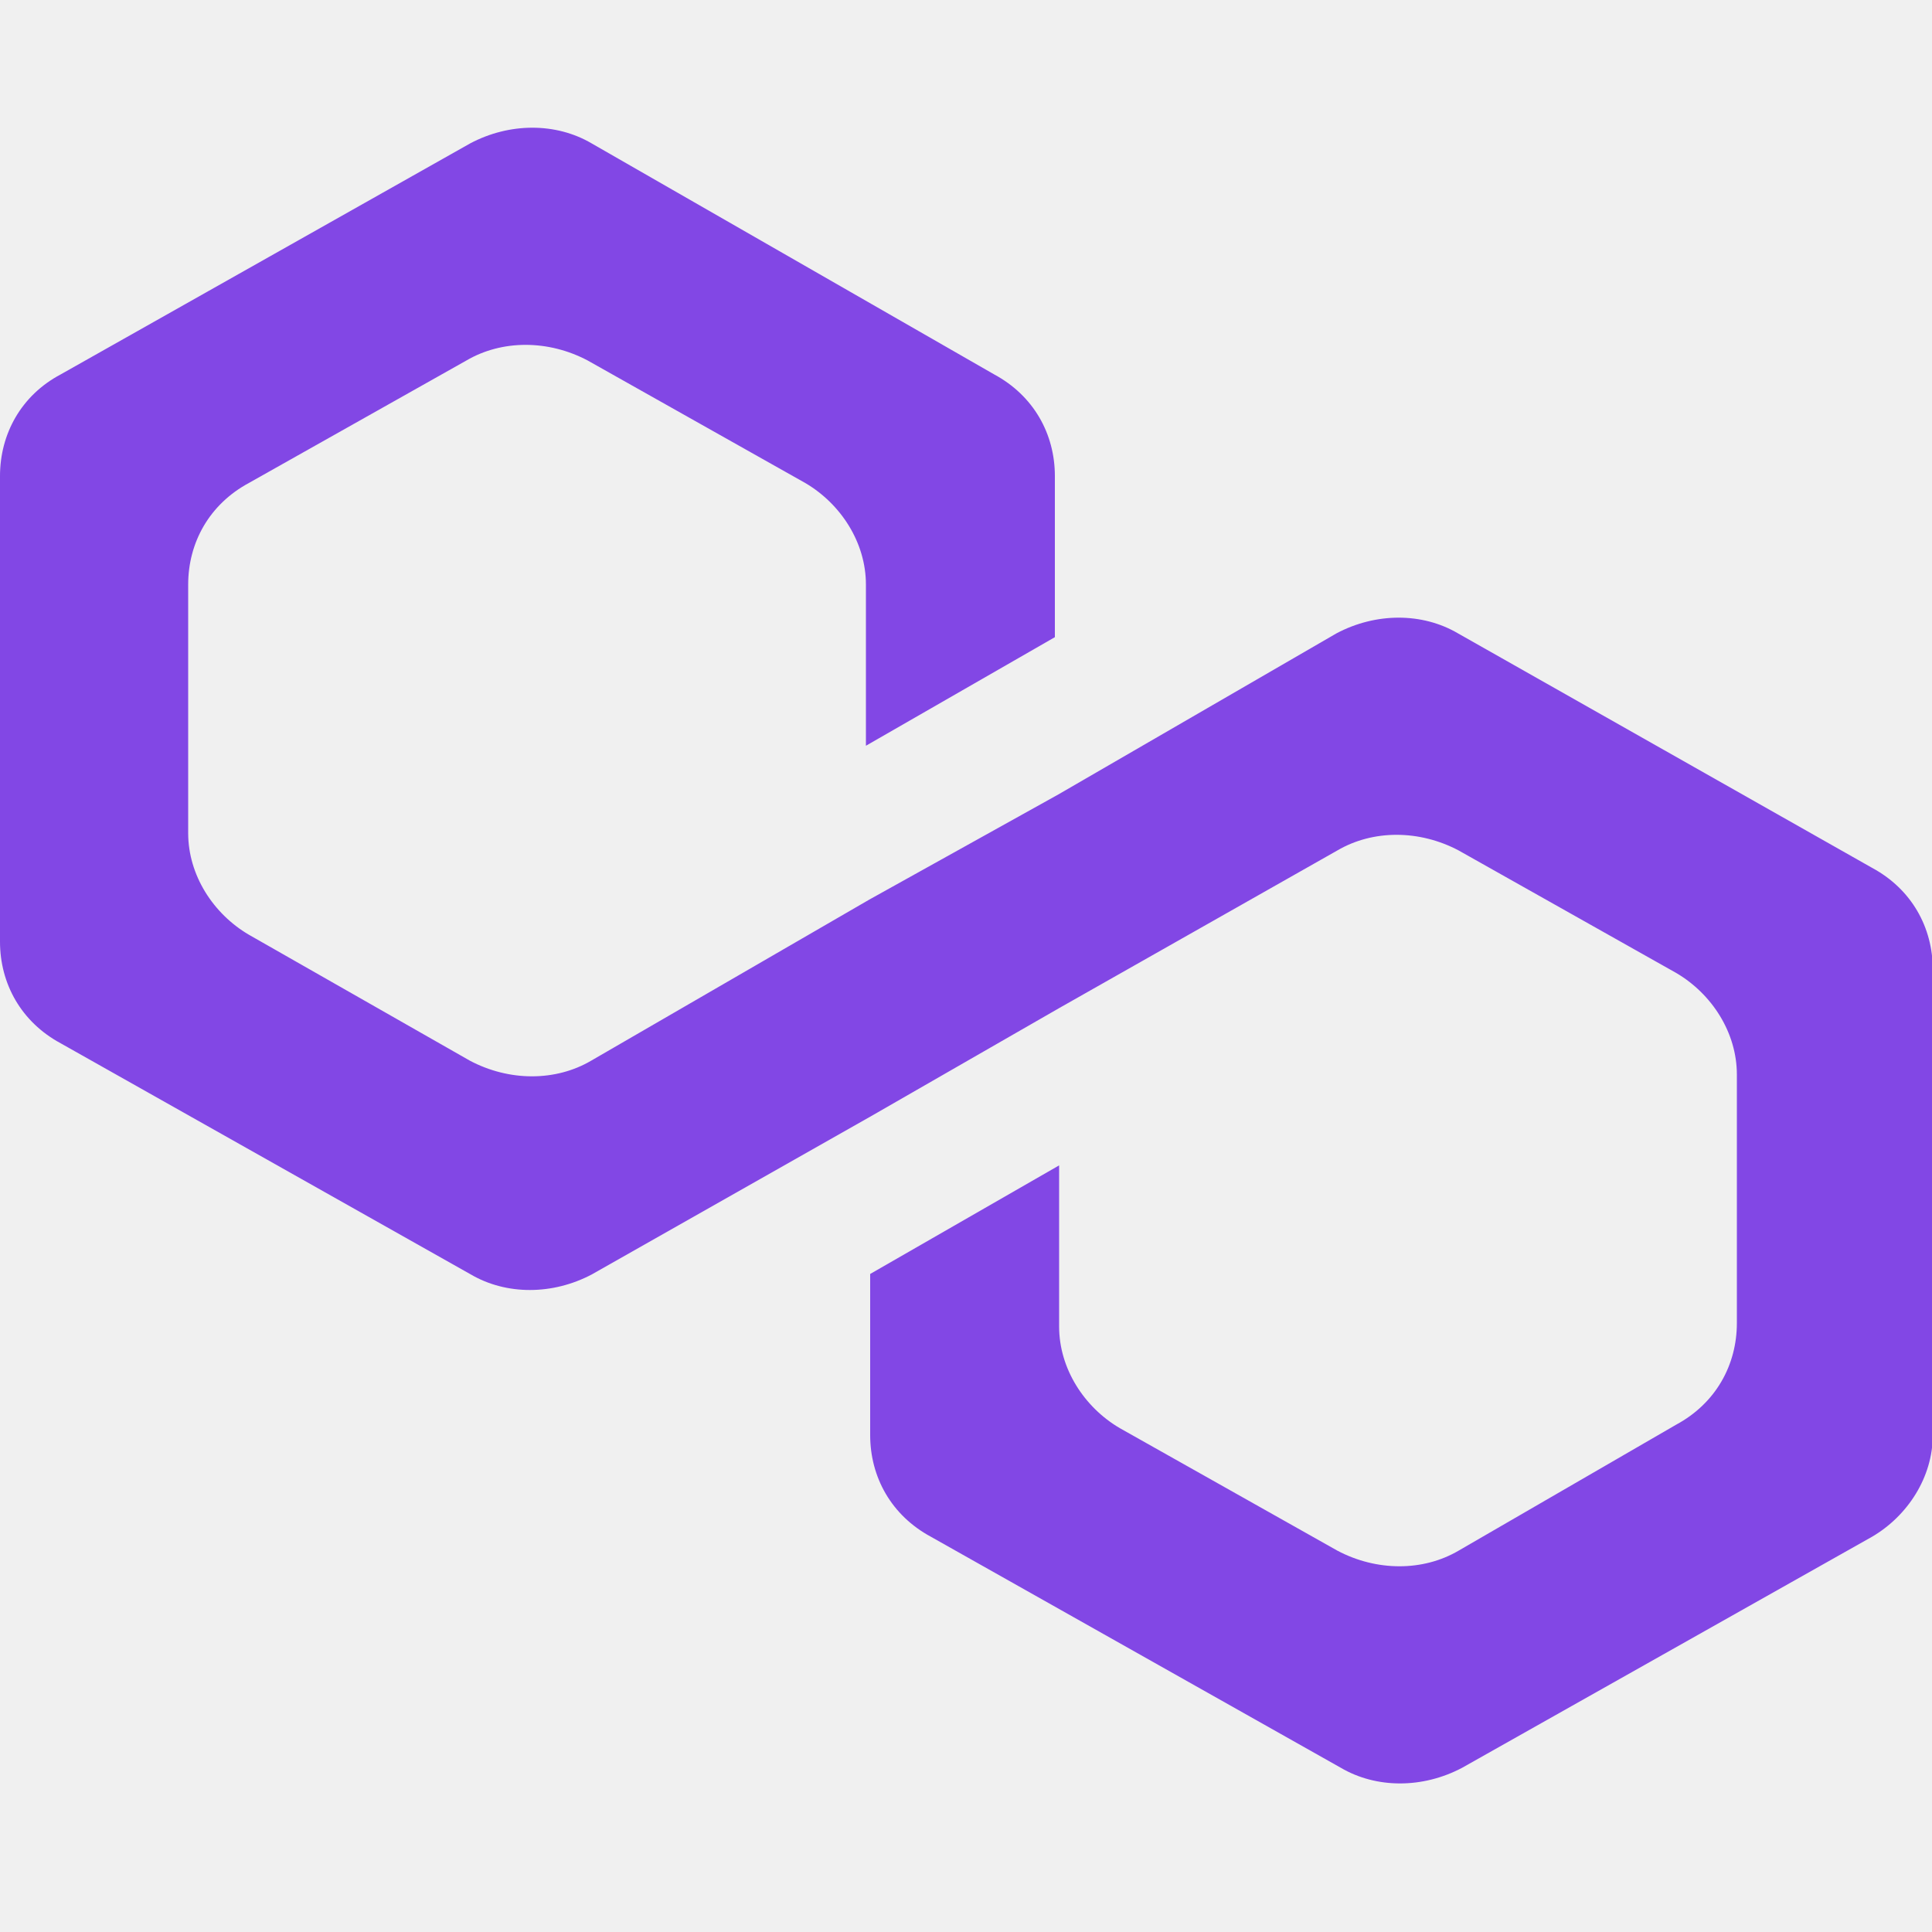
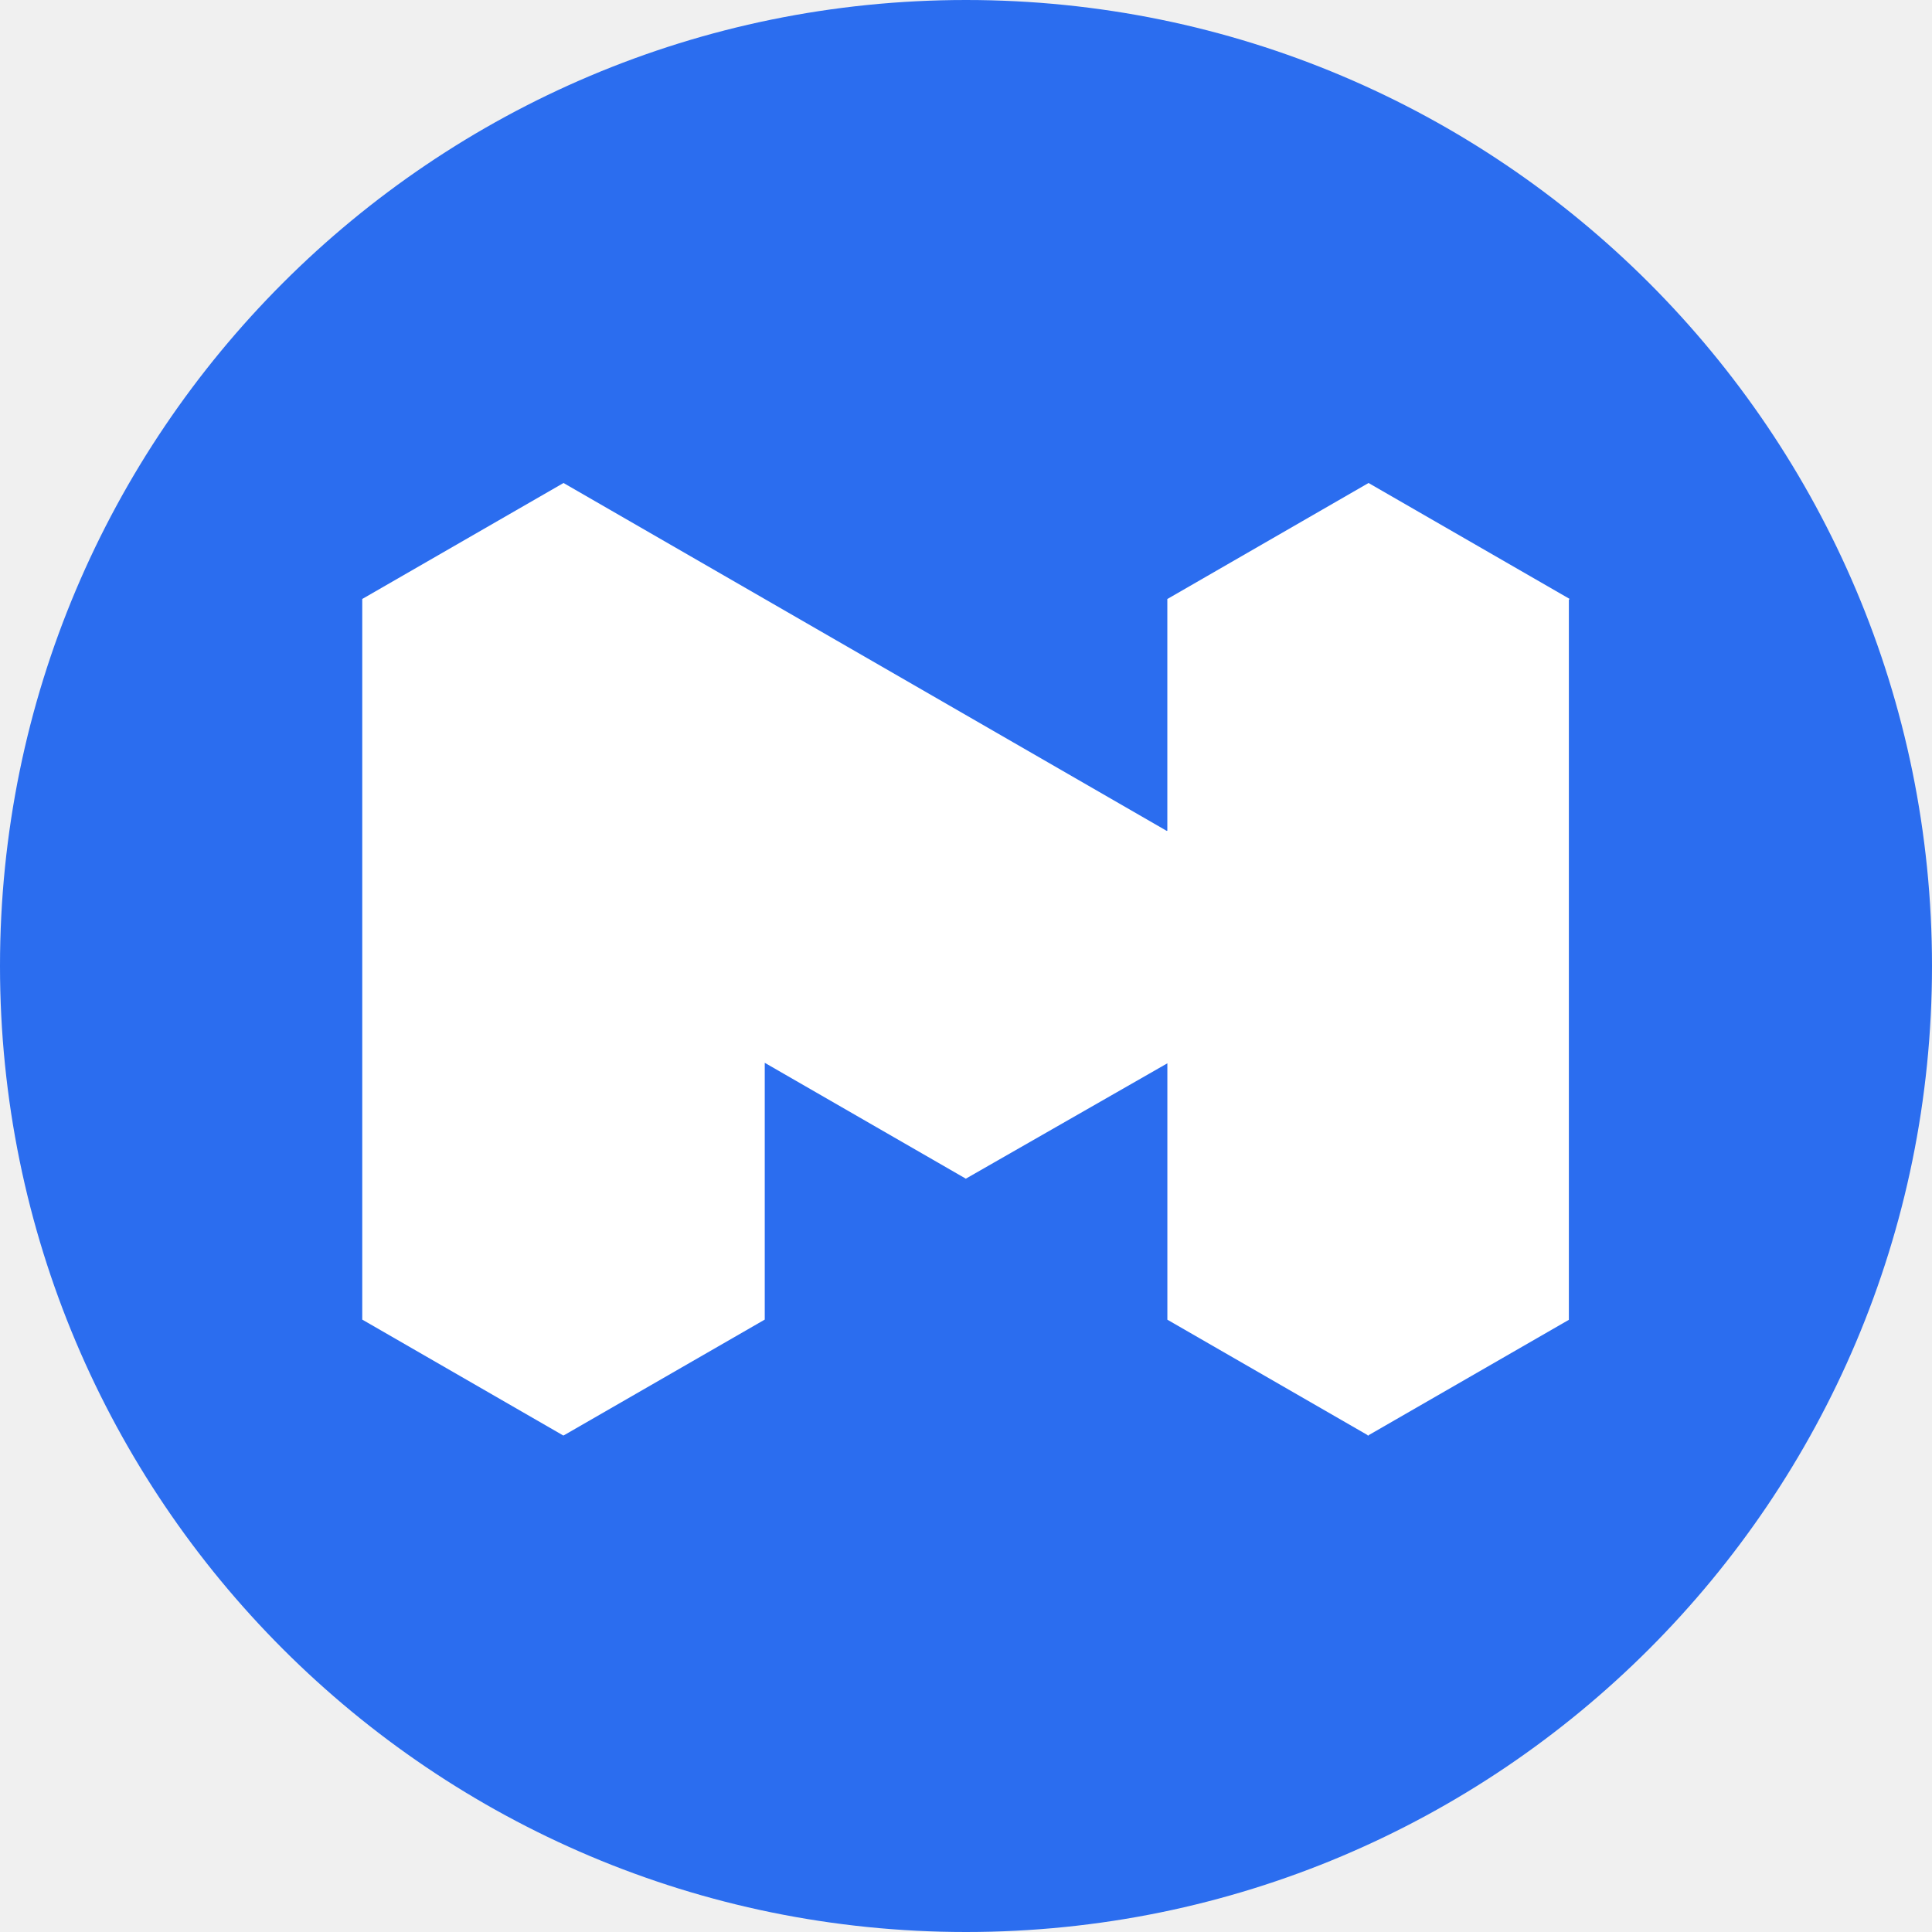
- <svg xmlns="http://www.w3.org/2000/svg" version="1.1" id="matic" x="0px" y="0px" viewBox="0 0 500 500" style="enable-background:new 0 0 500 500;" xml:space="preserve">
-   <style type="text/css">
- 	.st0{fill:#8247E5;}
- </style>
-   <path class="st0" d="M377.3,163.9c-9.2-5.4-21.2-5.4-31.4,0l-72,41.7l-48.9,27.2l-72,41.7c-9.2,5.4-21.2,5.4-31.4,0l-57.2-32.6  c-9.2-5.4-15.7-15.4-15.7-26.3v-64.3c0-10.9,5.5-20.8,15.7-26.3l56.3-31.7c9.2-5.4,21.2-5.4,31.4,0l56.3,31.7  c9.2,5.4,15.7,15.4,15.7,26.3v41.7l48.9-28.1v-41.7c0-10.9-5.5-20.8-15.7-26.3L153.1,37.1c-9.2-5.4-21.2-5.4-31.4,0L15.7,96.9  C5.5,102.3,0,112.3,0,123.2v120.5c0,10.9,5.5,20.8,15.7,26.3l106.1,59.8c9.2,5.4,21.2,5.4,31.4,0l72-40.8l48.9-28.1l72-40.8  c9.2-5.4,21.2-5.4,31.4,0l56.3,31.7c9.2,5.4,15.7,15.4,15.7,26.3v64.3c0,10.9-5.5,20.8-15.7,26.3l-56.3,32.6  c-9.2,5.4-21.2,5.4-31.4,0l-56.3-31.7c-9.2-5.4-15.7-15.4-15.7-26.3v-41.7l-48.9,28.1v41.7c0,10.9,5.5,20.8,15.7,26.3l106.1,59.8  c9.2,5.4,21.2,5.4,31.4,0l106.1-59.8c9.2-5.4,15.7-15.4,15.7-26.3V250.9c0-10.9-5.5-20.8-15.7-26.3L377.3,163.9z" />
+ <svg xmlns="http://www.w3.org/2000/svg" width="220" height="220" viewBox="0 0 220 220" fill="none">
+   <g clip-path="url(#clip0_108_249)">
+     <path d="M110 220C170.752 220 220 170.752 220 110C220 49.248 170.752 0 110 0C49.248 0 0 49.248 0 110C0 170.752 49.248 220 110 220Z" fill="#2B6DEF" style="fill:#2B6DEF;fill:color(display-p3 0.169 0.427 0.937);fill-opacity:1;" />
+     <path fill-rule="evenodd" clip-rule="evenodd" d="M155.838 55L132.949 68.198H132.926V94.595L132.846 94.607L64.169 55L41.261 68.2L41.25 68.195V150.265L64.155 163.471L64.169 163.366V163.465L87.083 150.265V121.023L109.95 134.2L109.963 134.228L109.982 134.216L132.93 121.08V150.276L155.739 163.421V163.49L155.797 163.455L155.838 163.478L155.87 163.414L178.649 150.29V68.269L178.752 68.209L155.838 55Z" fill="white" style="fill:white;fill-opacity:1;" />
+   </g>
+   <defs>
+     <clipPath id="clip0_108_249">
+       <rect width="220" height="220" fill="white" style="fill:white;fill-opacity:1;" />
+     </clipPath>
+   </defs>
</svg>
